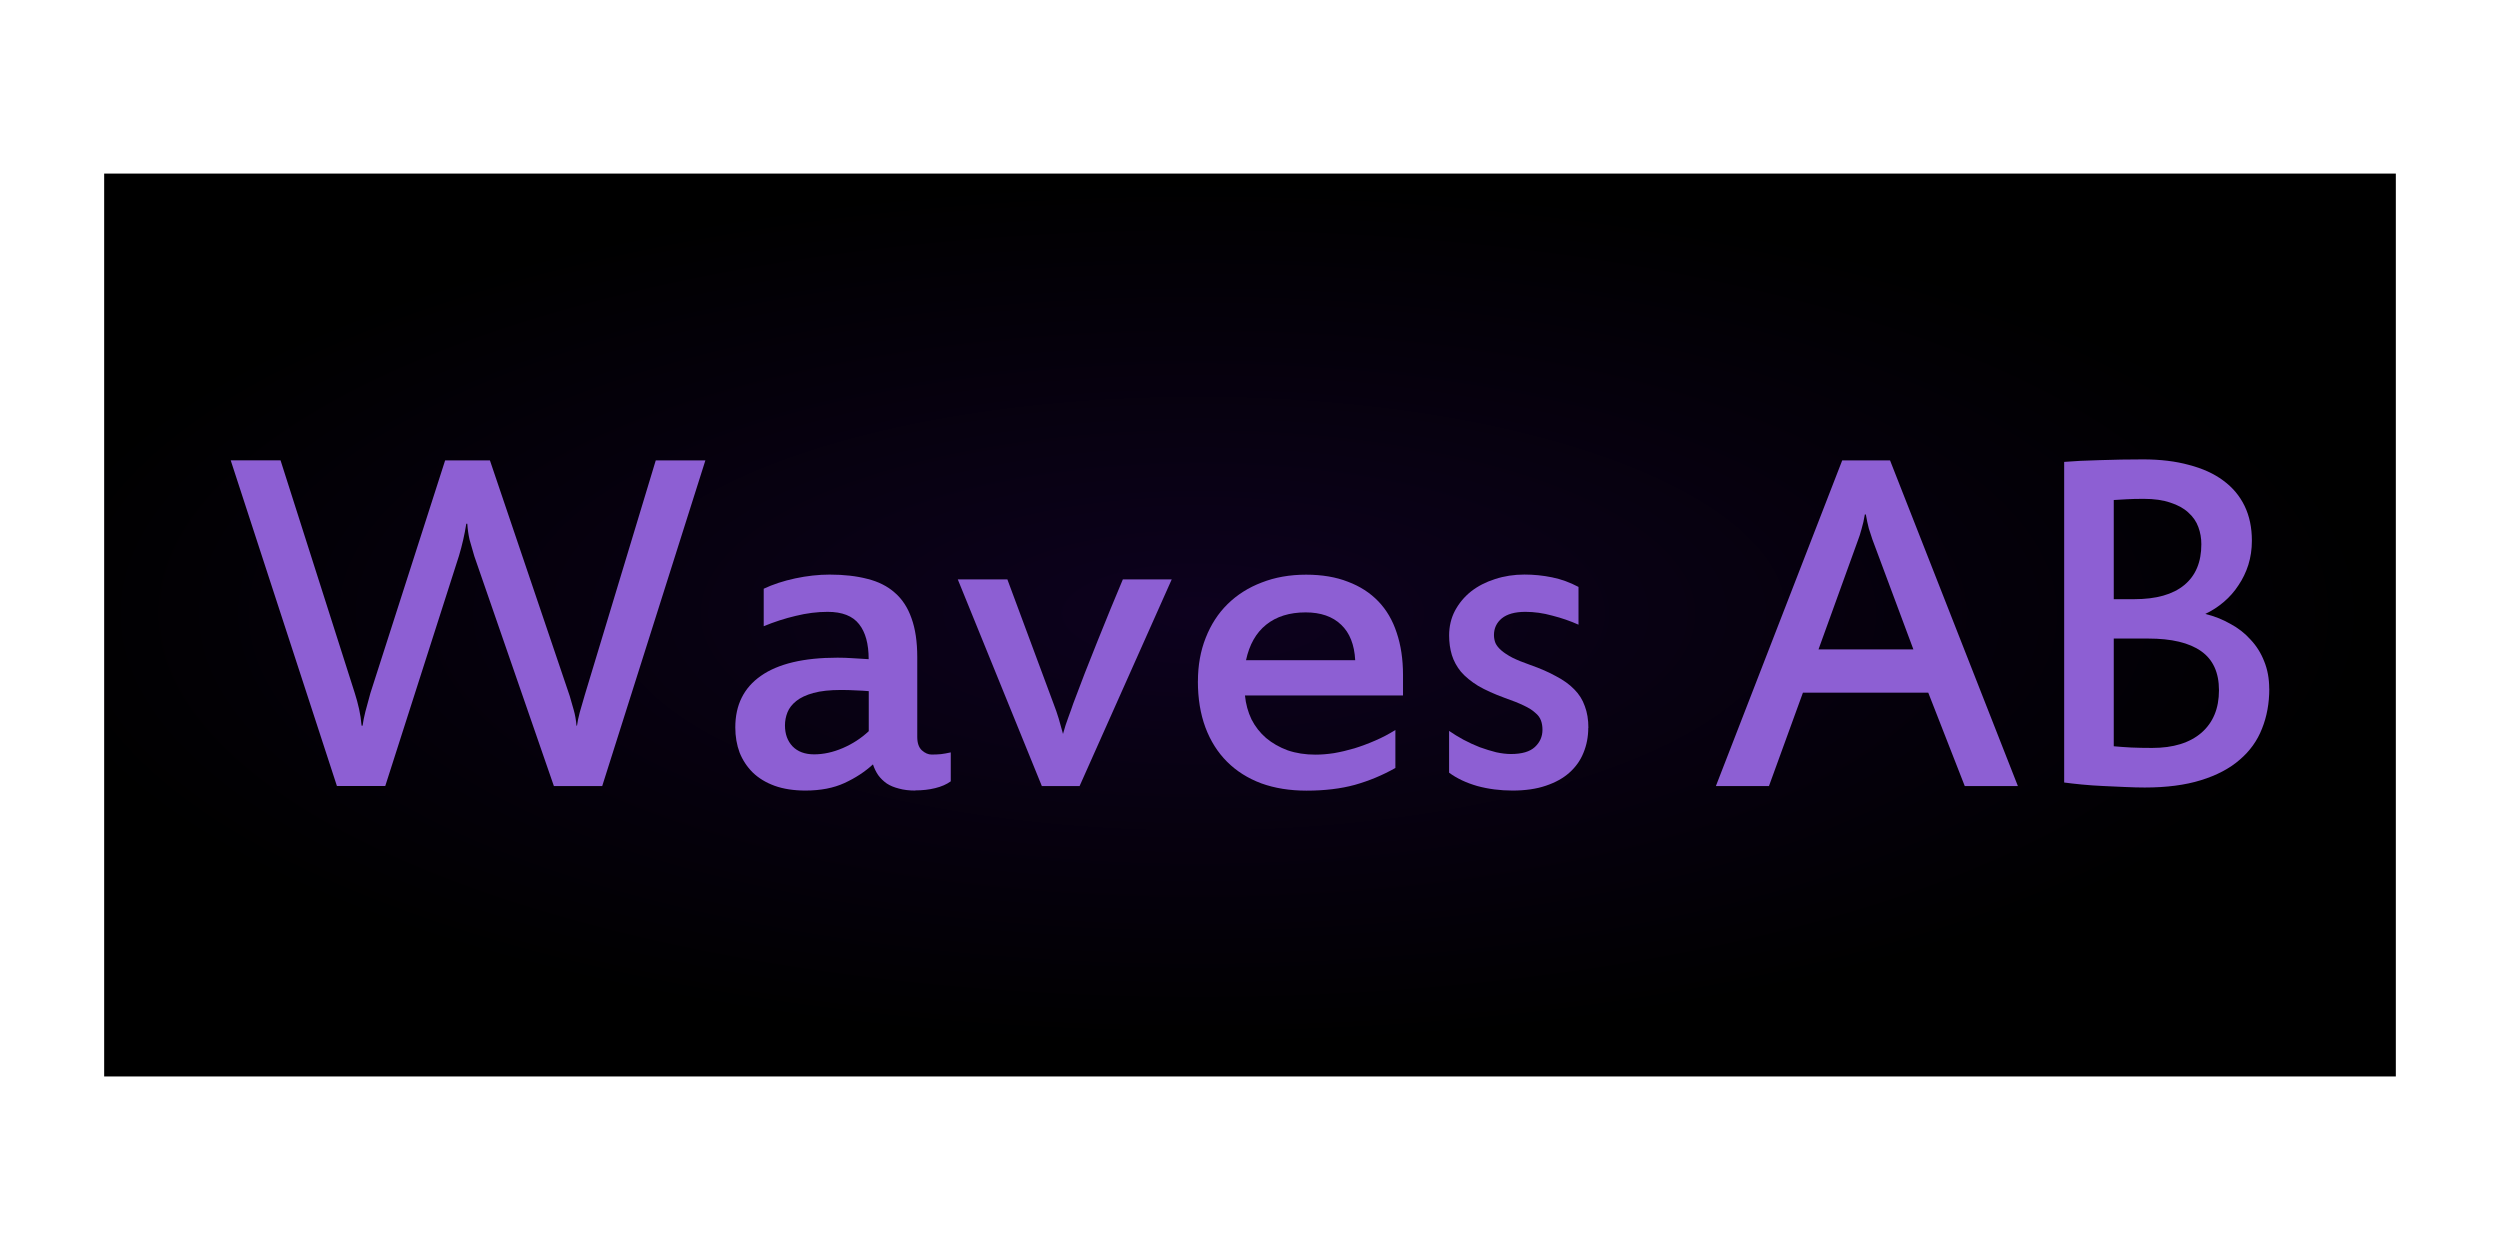
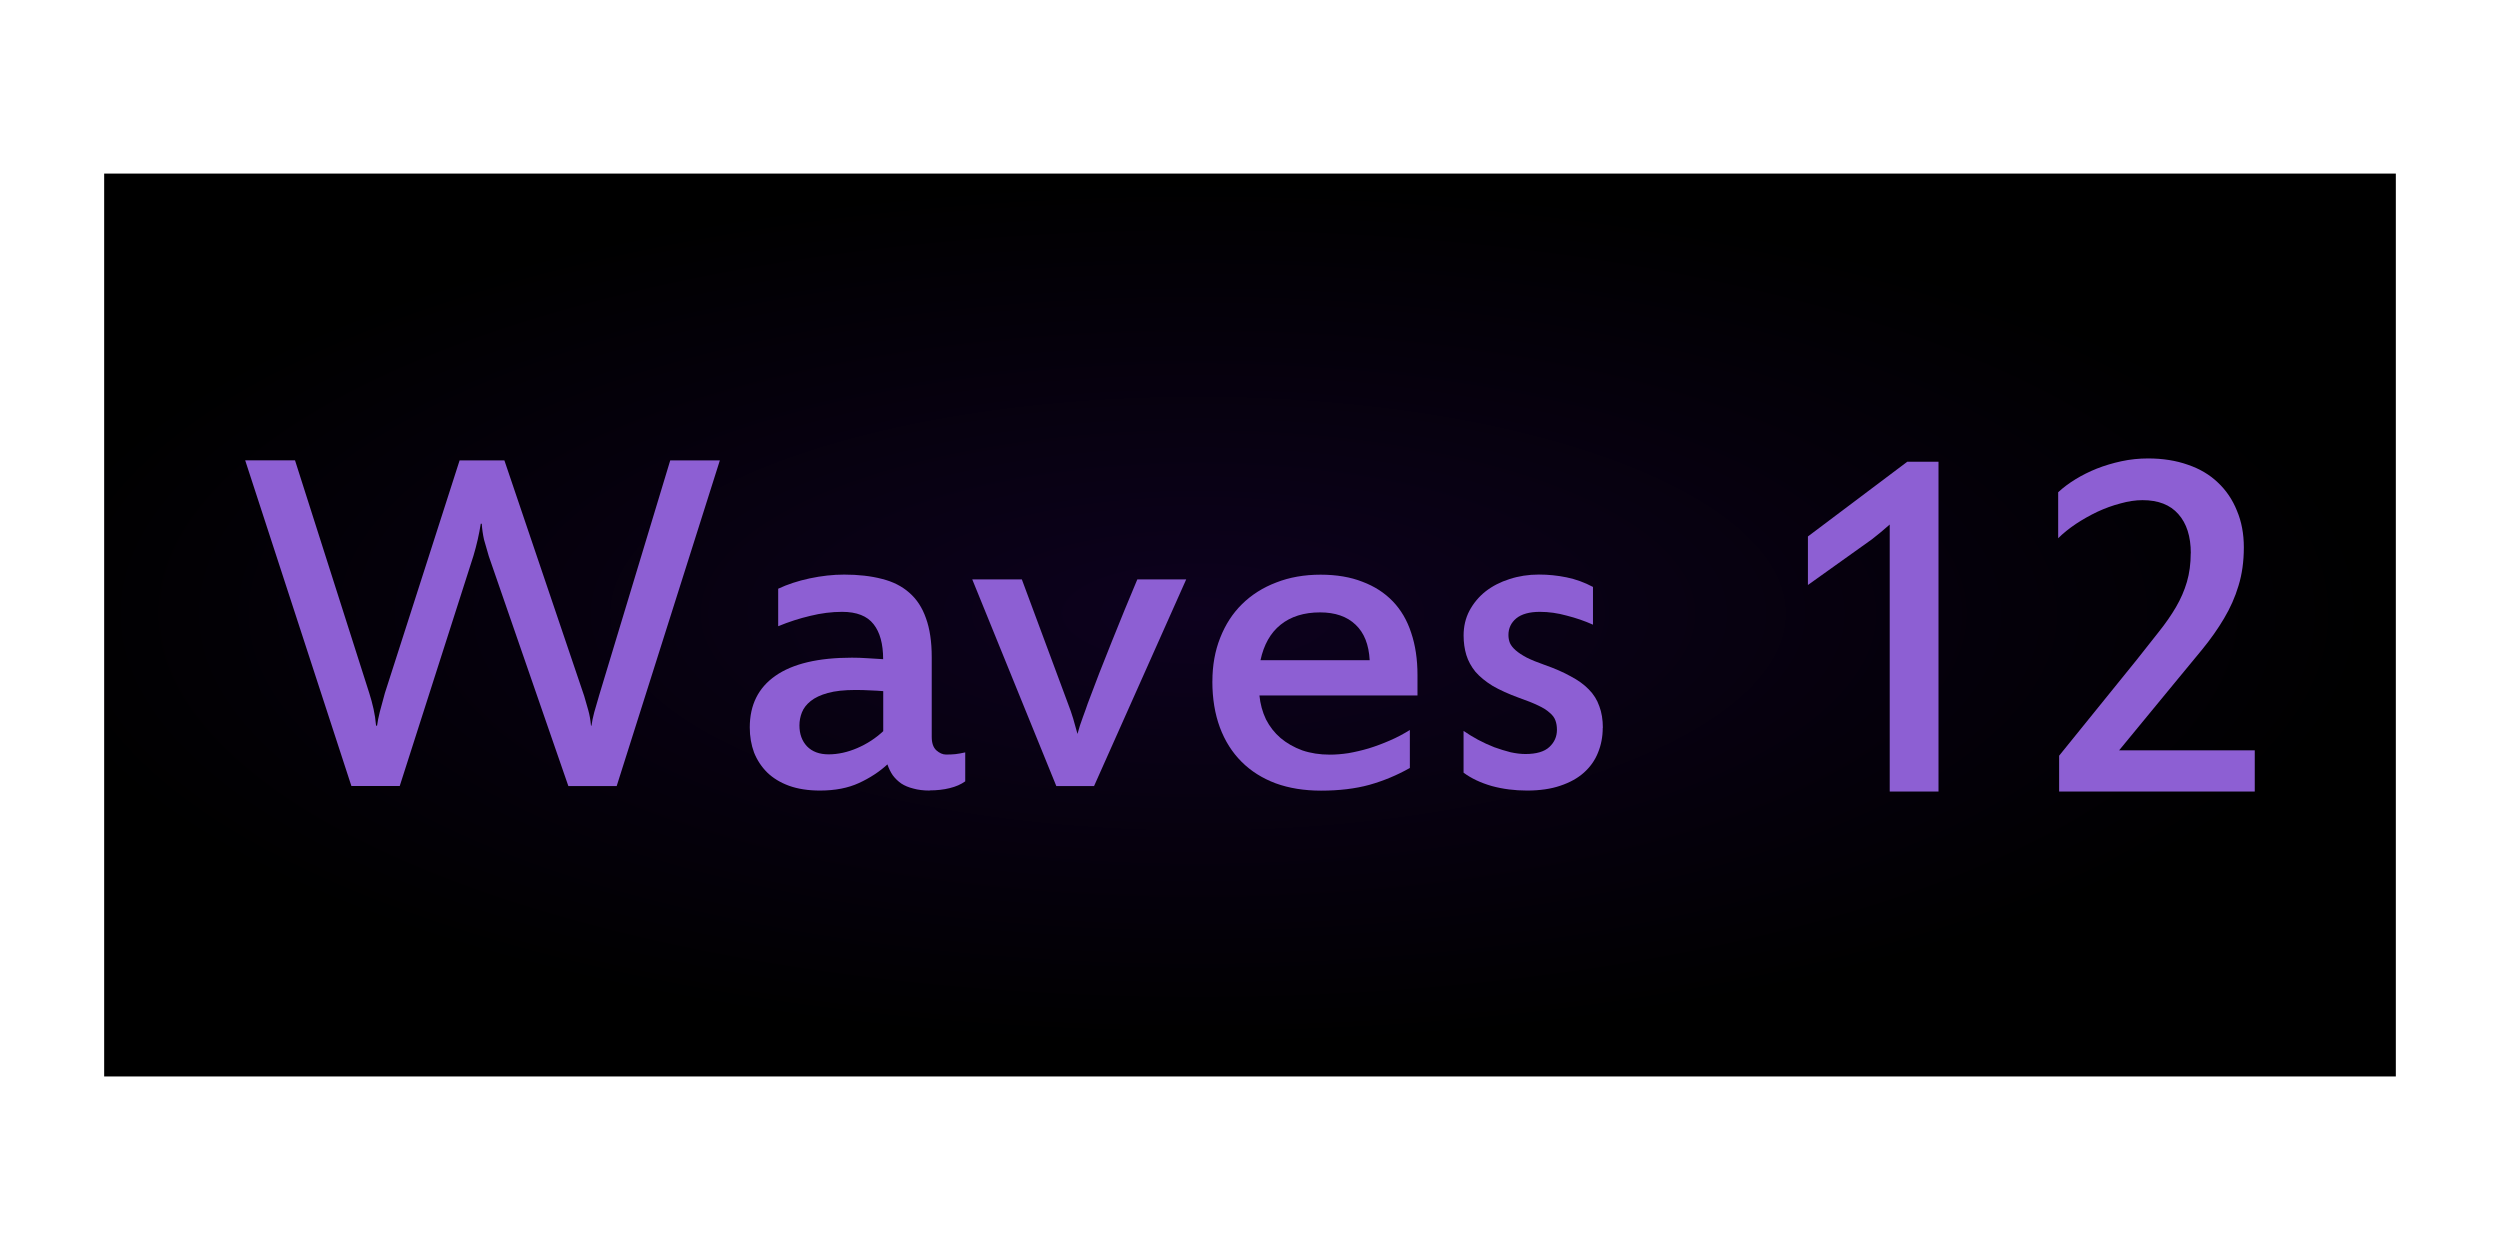
<svg xmlns="http://www.w3.org/2000/svg" xmlns:xlink="http://www.w3.org/1999/xlink" width="60" height="30" viewBox="0 0 60 30" id="svg2" version="1.1">
  <defs id="defs4">
    <linearGradient id="linearGradient5613">
      <stop id="stop5615" offset="0" style="stop-color:#0d011e;stop-opacity:1" />
      <stop id="stop5617" offset="1" style="stop-color:#000000;stop-opacity:1" />
    </linearGradient>
-     <radialGradient xlink:href="#linearGradient5613" id="radialGradient5497-4" cx="30.079" cy="1018.994" fx="30.079" fy="1018.994" r="22.455" gradientTransform="matrix(1.256699,-5.859816e-8,-1.1509721e-7,0.463453,-9.046593,564.833)" gradientUnits="userSpaceOnUse" />
+     <radialGradient xlink:href="#linearGradient5613" id="radialGradient5497-4" cx="30.079" cy="1018.994" fx="30.079" fy="1018.994" r="22.455" gradientTransform="matrix(1.256699,-5.859816e-8,-1.1509721e-7,0.463453,-9.046594,564.833)" gradientUnits="userSpaceOnUse" />
    <pattern y="0" x="0" height="6" width="6" patternUnits="userSpaceOnUse" id="EMFhbasepattern" />
  </defs>
  <g id="layer1" transform="translate(0,-1022.362)">
-     <text xml:space="preserve" style="font-style:normal;font-weight:normal;font-size:7.331px;line-height:125%;font-family:sans-serif;letter-spacing:0px;word-spacing:0px;opacity:0.1;fill:#ececec;fill-opacity:1;stroke:none;stroke-width:1px;stroke-linecap:butt;stroke-linejoin:miter;stroke-opacity:1" x="-64.374" y="823.298" id="text6116-5" transform="scale(1.011287,0.9888387)">
-       <tspan id="tspan6118-8" x="-64.374" y="823.298" style="font-style:normal;font-variant:normal;font-weight:normal;font-stretch:normal;font-family:Digital;-inkscape-font-specification:Digital;fill:#ececec">8888888888888888888888888888888888888888888888888888888888888888888888888</tspan>
+     <text xml:space="preserve" style="font-style:normal;font-weight:normal;line-height:0%;font-family:sans-serif;letter-spacing:0px;word-spacing:0px;opacity:0.1;fill:#ececec;fill-opacity:1;stroke:none;stroke-width:1px;stroke-linecap:butt;stroke-linejoin:miter;stroke-opacity:1" x="-64.374" y="823.298" id="text6116-5" transform="scale(1.011287,0.9888387)">
+       <tspan id="tspan6118-8" x="-64.374" y="823.298" style="font-style:normal;font-variant:normal;font-weight:normal;font-stretch:normal;font-size:7.331px;line-height:1.25;font-family:Digital;-inkscape-font-specification:Digital;fill:#ececec">8888888888888888888888888888888888888888888888888888888888888888888888888</tspan>
    </text>
    <g id="g5160">
-       <path style="opacity:1;fill:url(#radialGradient5497-4);fill-opacity:1;stroke:none;stroke-width:1.457;stroke-linecap:round;stroke-linejoin:round;stroke-miterlimit:4;stroke-dasharray:none;stroke-dashoffset:0;stroke-opacity:1" d="m 2.5,1048.197 0,-21.669 55,0 0,21.669 z" id="rect5489-1" />
-       <g style="font-style:normal;font-variant:normal;font-weight:normal;font-stretch:normal;font-size:12.37px;line-height:100%;font-family:'Estrangelo Edessa';-inkscape-font-specification:'Estrangelo Edessa, Normal';text-align:start;letter-spacing:0px;word-spacing:0px;writing-mode:lr-tb;text-anchor:start;fill:#8d5fd3;fill-opacity:1;stroke:none;stroke-width:1px;stroke-linecap:butt;stroke-linejoin:miter;stroke-opacity:1" id="text4159-9" transform="translate(-19.56283,22.83335)">
-         <path d="m 36.492,1010.578 -2.476,7.816 -1.16,0 -1.909,-5.515 q -0.066,-0.217 -0.115,-0.399 -0.042,-0.187 -0.054,-0.381 l -0.024,0 q -0.06,0.381 -0.175,0.767 l -1.77,5.527 -1.16,0 -2.549,-7.816 1.196,0 1.782,5.587 q 0.06,0.187 0.103,0.381 0.042,0.187 0.06,0.399 l 0.024,0 q 0.018,-0.139 0.066,-0.332 0.054,-0.193 0.121,-0.447 l 1.794,-5.587 1.075,0 1.915,5.654 q 0.048,0.163 0.097,0.338 0.048,0.169 0.066,0.374 l 0.012,0 q 0.018,-0.139 0.066,-0.32 0.054,-0.187 0.121,-0.417 l 1.703,-5.629 1.19,0 z" id="path4182" />
-         <path d="m 40.412,1016.116 q -0.139,-0.012 -0.308,-0.018 -0.169,-0.01 -0.356,-0.01 -0.405,0 -0.664,0.072 -0.26,0.072 -0.411,0.193 -0.151,0.121 -0.211,0.272 -0.06,0.151 -0.06,0.314 0,0.308 0.181,0.501 0.187,0.193 0.519,0.193 0.338,0 0.689,-0.151 0.35,-0.151 0.622,-0.405 l 0,-0.967 z m 1.117,2.386 q -0.223,0 -0.393,-0.048 -0.169,-0.042 -0.29,-0.121 -0.121,-0.085 -0.205,-0.199 -0.079,-0.115 -0.127,-0.26 -0.29,0.266 -0.683,0.447 -0.393,0.181 -0.936,0.181 -0.423,0 -0.743,-0.115 -0.314,-0.115 -0.525,-0.32 -0.205,-0.205 -0.314,-0.477 -0.103,-0.278 -0.103,-0.604 0,-0.809 0.616,-1.238 0.622,-0.435 1.836,-0.435 0.181,0 0.356,0.012 0.181,0.01 0.393,0.024 0,-0.55 -0.23,-0.84 -0.23,-0.296 -0.755,-0.296 -0.374,0 -0.767,0.097 -0.387,0.091 -0.767,0.248 l 0,-0.9 q 0.332,-0.157 0.755,-0.248 0.429,-0.091 0.828,-0.091 0.513,0 0.906,0.103 0.393,0.097 0.658,0.332 0.266,0.23 0.399,0.61 0.139,0.381 0.139,0.936 l 0,1.915 q 0,0.217 0.109,0.32 0.115,0.103 0.236,0.103 0.121,0 0.223,-0.01 0.103,-0.012 0.236,-0.042 l 0,0.695 q -0.151,0.109 -0.374,0.163 -0.217,0.054 -0.477,0.054 z" id="path4184" />
-         <path d="m 47.684,1013.435 -2.211,4.959 -0.906,0 -2.017,-4.959 1.19,0 1.111,2.99 q 0.066,0.169 0.121,0.35 0.054,0.181 0.103,0.368 0.03,-0.097 0.06,-0.205 0.036,-0.109 0.072,-0.205 0.036,-0.103 0.066,-0.181 0.03,-0.084 0.048,-0.139 0.133,-0.35 0.278,-0.731 0.151,-0.381 0.302,-0.761 0.157,-0.387 0.308,-0.761 0.157,-0.381 0.302,-0.725 l 1.172,0 z" id="path4186" />
-         <path d="m 50.898,1014.226 q -0.58,0 -0.948,0.296 -0.362,0.29 -0.483,0.852 l 2.621,0 q -0.03,-0.562 -0.338,-0.852 -0.308,-0.296 -0.852,-0.296 z m -2.585,1.655 q 0,-0.574 0.187,-1.045 0.187,-0.477 0.525,-0.809 0.344,-0.338 0.821,-0.519 0.477,-0.187 1.063,-0.187 0.574,0 1.003,0.169 0.435,0.163 0.731,0.471 0.296,0.308 0.441,0.755 0.151,0.447 0.151,1.009 l 0,0.495 -3.793,0 q 0.03,0.308 0.157,0.574 0.133,0.26 0.35,0.447 0.223,0.187 0.519,0.296 0.302,0.103 0.664,0.103 0.211,0 0.447,-0.036 0.242,-0.042 0.489,-0.115 0.254,-0.079 0.501,-0.187 0.254,-0.109 0.483,-0.254 l 0,0.912 q -0.459,0.26 -0.972,0.405 -0.507,0.139 -1.16,0.139 -0.604,0 -1.087,-0.175 -0.483,-0.181 -0.821,-0.519 -0.338,-0.338 -0.519,-0.822 -0.181,-0.489 -0.181,-1.105 z" id="path4188" />
-         <path d="m 57.681,1016.998 q 0,0.32 -0.115,0.598 -0.109,0.272 -0.338,0.477 -0.223,0.199 -0.568,0.314 -0.338,0.115 -0.797,0.115 -0.447,0 -0.846,-0.109 -0.399,-0.115 -0.676,-0.32 l 0,-1.003 q 0.157,0.109 0.344,0.211 0.193,0.103 0.393,0.181 0.199,0.072 0.393,0.121 0.193,0.042 0.356,0.042 0.393,0 0.574,-0.169 0.181,-0.169 0.181,-0.411 0,-0.127 -0.036,-0.224 -0.036,-0.103 -0.139,-0.187 -0.097,-0.091 -0.278,-0.175 -0.175,-0.084 -0.453,-0.181 -0.381,-0.139 -0.64,-0.29 -0.254,-0.157 -0.411,-0.338 -0.151,-0.187 -0.217,-0.399 -0.066,-0.217 -0.066,-0.471 0,-0.326 0.139,-0.592 0.145,-0.272 0.387,-0.465 0.248,-0.193 0.574,-0.296 0.332,-0.109 0.707,-0.109 0.338,0 0.664,0.067 0.326,0.066 0.634,0.23 l 0,0.906 q -0.296,-0.133 -0.628,-0.217 -0.326,-0.091 -0.646,-0.091 -0.374,0 -0.568,0.157 -0.187,0.157 -0.187,0.399 0,0.103 0.036,0.193 0.042,0.091 0.139,0.175 0.097,0.085 0.266,0.175 0.169,0.084 0.429,0.175 0.362,0.127 0.622,0.272 0.266,0.139 0.435,0.314 0.175,0.175 0.254,0.405 0.085,0.224 0.085,0.519 z" id="path4190" />
-         <path d="m 67.991,1018.394 -1.274,0 -0.876,-2.241 -3.008,0 -0.815,2.241 -1.274,0 3.032,-7.816 1.148,0 3.068,7.816 z m -3.497,-5.938 q -0.03,-0.085 -0.079,-0.242 -0.042,-0.163 -0.072,-0.338 l -0.024,0 q -0.03,0.187 -0.079,0.35 -0.042,0.157 -0.085,0.266 l -0.948,2.622 2.277,0 -0.991,-2.658 z" id="path4192" />
-         <path d="m 72.395,1012.589 q 0,-0.217 -0.072,-0.411 -0.072,-0.199 -0.242,-0.35 -0.163,-0.151 -0.429,-0.236 -0.26,-0.091 -0.64,-0.091 -0.236,0 -0.411,0.01 -0.169,0.01 -0.308,0.018 l 0,2.38 0.495,0 q 0.785,0 1.196,-0.338 0.411,-0.338 0.411,-0.979 z m 0.423,3.503 q 0,-0.634 -0.429,-0.936 -0.429,-0.302 -1.268,-0.302 l -0.828,0 0,2.585 q 0.193,0.018 0.417,0.03 0.23,0.01 0.507,0.01 0.755,0 1.178,-0.362 0.423,-0.368 0.423,-1.021 z m 1.208,-0.036 q 0,0.525 -0.175,0.96 -0.169,0.435 -0.538,0.749 -0.362,0.314 -0.93,0.489 -0.562,0.175 -1.347,0.175 -0.199,0 -0.465,-0.012 -0.26,-0.01 -0.532,-0.024 -0.266,-0.012 -0.513,-0.036 -0.248,-0.024 -0.423,-0.048 l 0,-7.695 q 0.356,-0.03 0.858,-0.042 0.507,-0.018 1.039,-0.018 0.616,0 1.099,0.133 0.489,0.127 0.821,0.374 0.338,0.248 0.513,0.61 0.175,0.362 0.175,0.834 0,0.308 -0.085,0.58 -0.085,0.266 -0.236,0.489 -0.145,0.224 -0.35,0.399 -0.205,0.175 -0.447,0.29 0.32,0.078 0.598,0.236 0.284,0.151 0.489,0.381 0.211,0.224 0.326,0.519 0.121,0.296 0.121,0.658 z" id="path4194" />
+       <path style="opacity:1;fill:url(#radialGradient5497-4);fill-opacity:1;stroke:none;stroke-width:1.457;stroke-linecap:round;stroke-linejoin:round;stroke-miterlimit:4;stroke-dasharray:none;stroke-dashoffset:0;stroke-opacity:1" d="m 2.5,1048.197 v -21.669 h 55 v 21.669 z" id="rect5489-1" />
+       <g id="g866" transform="translate(0.347316)">
+         <g transform="translate(-19.56283,22.83335)" id="text4159-9" style="font-style:normal;font-variant:normal;font-weight:normal;font-stretch:normal;font-size:12.37px;line-height:100%;font-family:'Estrangelo Edessa';-inkscape-font-specification:'Estrangelo Edessa, Normal';text-align:start;letter-spacing:0px;word-spacing:0px;writing-mode:lr-tb;text-anchor:start;fill:#8d5fd3;fill-opacity:1;stroke:none;stroke-width:1px;stroke-linecap:butt;stroke-linejoin:miter;stroke-opacity:1">
+           <path id="path4182" d="m 36.492,1010.578 -2.476,7.816 h -1.16 l -1.909,-5.515 q -0.066,-0.217 -0.115,-0.399 -0.042,-0.187 -0.054,-0.381 h -0.024 q -0.06,0.381 -0.175,0.767 l -1.77,5.527 h -1.16 l -2.549,-7.816 h 1.196 l 1.782,5.587 q 0.06,0.187 0.103,0.381 0.042,0.187 0.06,0.399 h 0.024 q 0.018,-0.139 0.066,-0.332 0.054,-0.193 0.121,-0.447 l 1.794,-5.587 h 1.075 l 1.915,5.654 q 0.048,0.163 0.097,0.338 0.048,0.169 0.066,0.374 h 0.012 q 0.018,-0.139 0.066,-0.32 0.054,-0.187 0.121,-0.417 l 1.703,-5.629 h 1.19 z" />
+           <path id="path4184" d="m 40.412,1016.116 q -0.139,-0.012 -0.308,-0.018 -0.169,-0.01 -0.356,-0.01 -0.405,0 -0.664,0.072 -0.26,0.072 -0.411,0.193 -0.151,0.121 -0.211,0.272 -0.06,0.151 -0.06,0.314 0,0.308 0.181,0.501 0.187,0.193 0.519,0.193 0.338,0 0.689,-0.151 0.35,-0.151 0.622,-0.405 v -0.967 z m 1.117,2.386 q -0.223,0 -0.393,-0.048 -0.169,-0.042 -0.29,-0.121 -0.121,-0.085 -0.205,-0.199 -0.079,-0.115 -0.127,-0.26 -0.29,0.266 -0.683,0.447 -0.393,0.181 -0.936,0.181 -0.423,0 -0.743,-0.115 -0.314,-0.115 -0.525,-0.32 -0.205,-0.205 -0.314,-0.477 -0.103,-0.278 -0.103,-0.604 0,-0.809 0.616,-1.238 0.622,-0.435 1.836,-0.435 0.181,0 0.356,0.012 0.181,0.01 0.393,0.024 0,-0.55 -0.23,-0.84 -0.23,-0.296 -0.755,-0.296 -0.374,0 -0.767,0.097 -0.387,0.091 -0.767,0.248 v -0.9 q 0.332,-0.157 0.755,-0.248 0.429,-0.091 0.828,-0.091 0.513,0 0.906,0.103 0.393,0.097 0.658,0.332 0.266,0.23 0.399,0.61 0.139,0.381 0.139,0.936 v 1.915 q 0,0.217 0.109,0.32 0.115,0.103 0.236,0.103 0.121,0 0.223,-0.01 0.103,-0.012 0.236,-0.042 v 0.695 q -0.151,0.109 -0.374,0.163 -0.217,0.054 -0.477,0.054 z" />
+           <path id="path4186" d="m 47.684,1013.435 -2.211,4.959 h -0.906 l -2.017,-4.959 h 1.19 l 1.111,2.99 q 0.066,0.169 0.121,0.35 0.054,0.181 0.103,0.368 0.03,-0.097 0.06,-0.205 0.036,-0.109 0.072,-0.205 0.036,-0.103 0.066,-0.181 0.03,-0.084 0.048,-0.139 0.133,-0.35 0.278,-0.731 0.151,-0.381 0.302,-0.761 0.157,-0.387 0.308,-0.761 0.157,-0.381 0.302,-0.725 h 1.172 z" />
+           <path id="path4188" d="m 50.898,1014.226 q -0.58,0 -0.948,0.296 -0.362,0.29 -0.483,0.852 h 2.621 q -0.03,-0.562 -0.338,-0.852 -0.308,-0.296 -0.852,-0.296 z m -2.585,1.655 q 0,-0.574 0.187,-1.045 0.187,-0.477 0.525,-0.809 0.344,-0.338 0.821,-0.519 0.477,-0.187 1.063,-0.187 0.574,0 1.003,0.169 0.435,0.163 0.731,0.471 0.296,0.308 0.441,0.755 0.151,0.447 0.151,1.009 v 0.495 H 49.442 q 0.03,0.308 0.157,0.574 0.133,0.26 0.35,0.447 0.223,0.187 0.519,0.296 0.302,0.103 0.664,0.103 0.211,0 0.447,-0.036 0.242,-0.042 0.489,-0.115 0.254,-0.079 0.501,-0.187 0.254,-0.109 0.483,-0.254 v 0.912 q -0.459,0.26 -0.972,0.405 -0.507,0.139 -1.16,0.139 -0.604,0 -1.087,-0.175 -0.483,-0.181 -0.821,-0.519 -0.338,-0.338 -0.519,-0.822 -0.181,-0.489 -0.181,-1.105 z" />
+           <path id="path4190" d="m 57.681,1016.998 q 0,0.32 -0.115,0.598 -0.109,0.272 -0.338,0.477 -0.223,0.199 -0.568,0.314 -0.338,0.115 -0.797,0.115 -0.447,0 -0.846,-0.109 -0.399,-0.115 -0.676,-0.32 v -1.003 q 0.157,0.109 0.344,0.211 0.193,0.103 0.393,0.181 0.199,0.072 0.393,0.121 0.193,0.042 0.356,0.042 0.393,0 0.574,-0.169 0.181,-0.169 0.181,-0.411 0,-0.127 -0.036,-0.224 -0.036,-0.103 -0.139,-0.187 -0.097,-0.091 -0.278,-0.175 -0.175,-0.084 -0.453,-0.181 -0.381,-0.139 -0.64,-0.29 -0.254,-0.157 -0.411,-0.338 -0.151,-0.187 -0.217,-0.399 -0.066,-0.217 -0.066,-0.471 0,-0.326 0.139,-0.592 0.145,-0.272 0.387,-0.465 0.248,-0.193 0.574,-0.296 0.332,-0.109 0.707,-0.109 0.338,0 0.664,0.067 0.326,0.066 0.634,0.23 v 0.906 q -0.296,-0.133 -0.628,-0.217 -0.326,-0.091 -0.646,-0.091 -0.374,0 -0.568,0.157 -0.187,0.157 -0.187,0.399 0,0.103 0.036,0.193 0.042,0.091 0.139,0.175 0.097,0.085 0.266,0.175 0.169,0.084 0.429,0.175 0.362,0.127 0.622,0.272 0.266,0.139 0.435,0.314 0.175,0.175 0.254,0.405 0.085,0.224 0.085,0.519 z" />
+         </g>
+         <g transform="translate(-18.88009,0.1147)" id="g900" style="font-style:normal;font-variant:normal;font-weight:normal;font-stretch:normal;font-size:12.364px;line-height:100%;font-family:'Estrangelo Edessa';-inkscape-font-specification:'Estrangelo Edessa, Normal';text-align:start;letter-spacing:0px;word-spacing:0px;writing-mode:lr-tb;text-anchor:start;fill:#8d5fd3;fill-opacity:1;stroke:none;stroke-width:1px;stroke-linecap:butt;stroke-linejoin:miter;stroke-opacity:1">
+           <g aria-label="12" style="font-style:normal;font-variant:normal;font-weight:normal;font-stretch:normal;font-size:12.487px;line-height:1.25;font-family:sans-serif;-inkscape-font-specification:'Estrangelo Edessa, Normal';text-align:start;letter-spacing:0px;word-spacing:0px;writing-mode:lr-tb;text-anchor:start;fill:#8d5fd3;fill-opacity:1;stroke:none;stroke-width:0.312px;stroke-linecap:butt;stroke-linejoin:miter;stroke-opacity:1" id="text842-6-6">
+             <path d="m 65.057,1041.244 h -1.171 v -6.408 q -0.098,0.085 -0.213,0.183 -0.11,0.091 -0.213,0.171 l -1.537,1.097 v -1.165 l 2.384,-1.793 h 0.75 z" style="font-style:normal;font-variant:normal;font-weight:normal;font-stretch:normal;font-family:'Estrangelo Edessa';-inkscape-font-specification:'Estrangelo Edessa';fill:#8d5fd3;fill-opacity:1;stroke-width:0.312px" id="path887" />
+             <path d="m 71.112,1035.525 q 0,-0.604 -0.299,-0.939 -0.293,-0.335 -0.86,-0.335 -0.25,0 -0.53,0.079 -0.28,0.073 -0.555,0.201 -0.268,0.128 -0.518,0.293 -0.244,0.165 -0.421,0.341 v -1.104 q 0.177,-0.165 0.415,-0.311 0.238,-0.146 0.512,-0.256 0.28,-0.11 0.591,-0.177 0.311,-0.067 0.64,-0.067 0.53,0 0.957,0.152 0.427,0.146 0.719,0.427 0.299,0.281 0.457,0.677 0.165,0.39 0.165,0.878 0,0.506 -0.128,0.921 -0.122,0.408 -0.348,0.786 -0.22,0.372 -0.524,0.744 -0.299,0.366 -0.659,0.799 l -1.335,1.622 h 3.256 v 0.988 h -4.695 v -0.86 l 1.86,-2.299 q 0.293,-0.366 0.53,-0.671 0.244,-0.305 0.415,-0.598 0.171,-0.293 0.262,-0.604 0.091,-0.311 0.091,-0.689 z" style="font-style:normal;font-variant:normal;font-weight:normal;font-stretch:normal;font-family:'Estrangelo Edessa';-inkscape-font-specification:'Estrangelo Edessa';fill:#8d5fd3;fill-opacity:1;stroke-width:0.312px" id="path889" />
+           </g>
+         </g>
      </g>
    </g>
  </g>
</svg>
